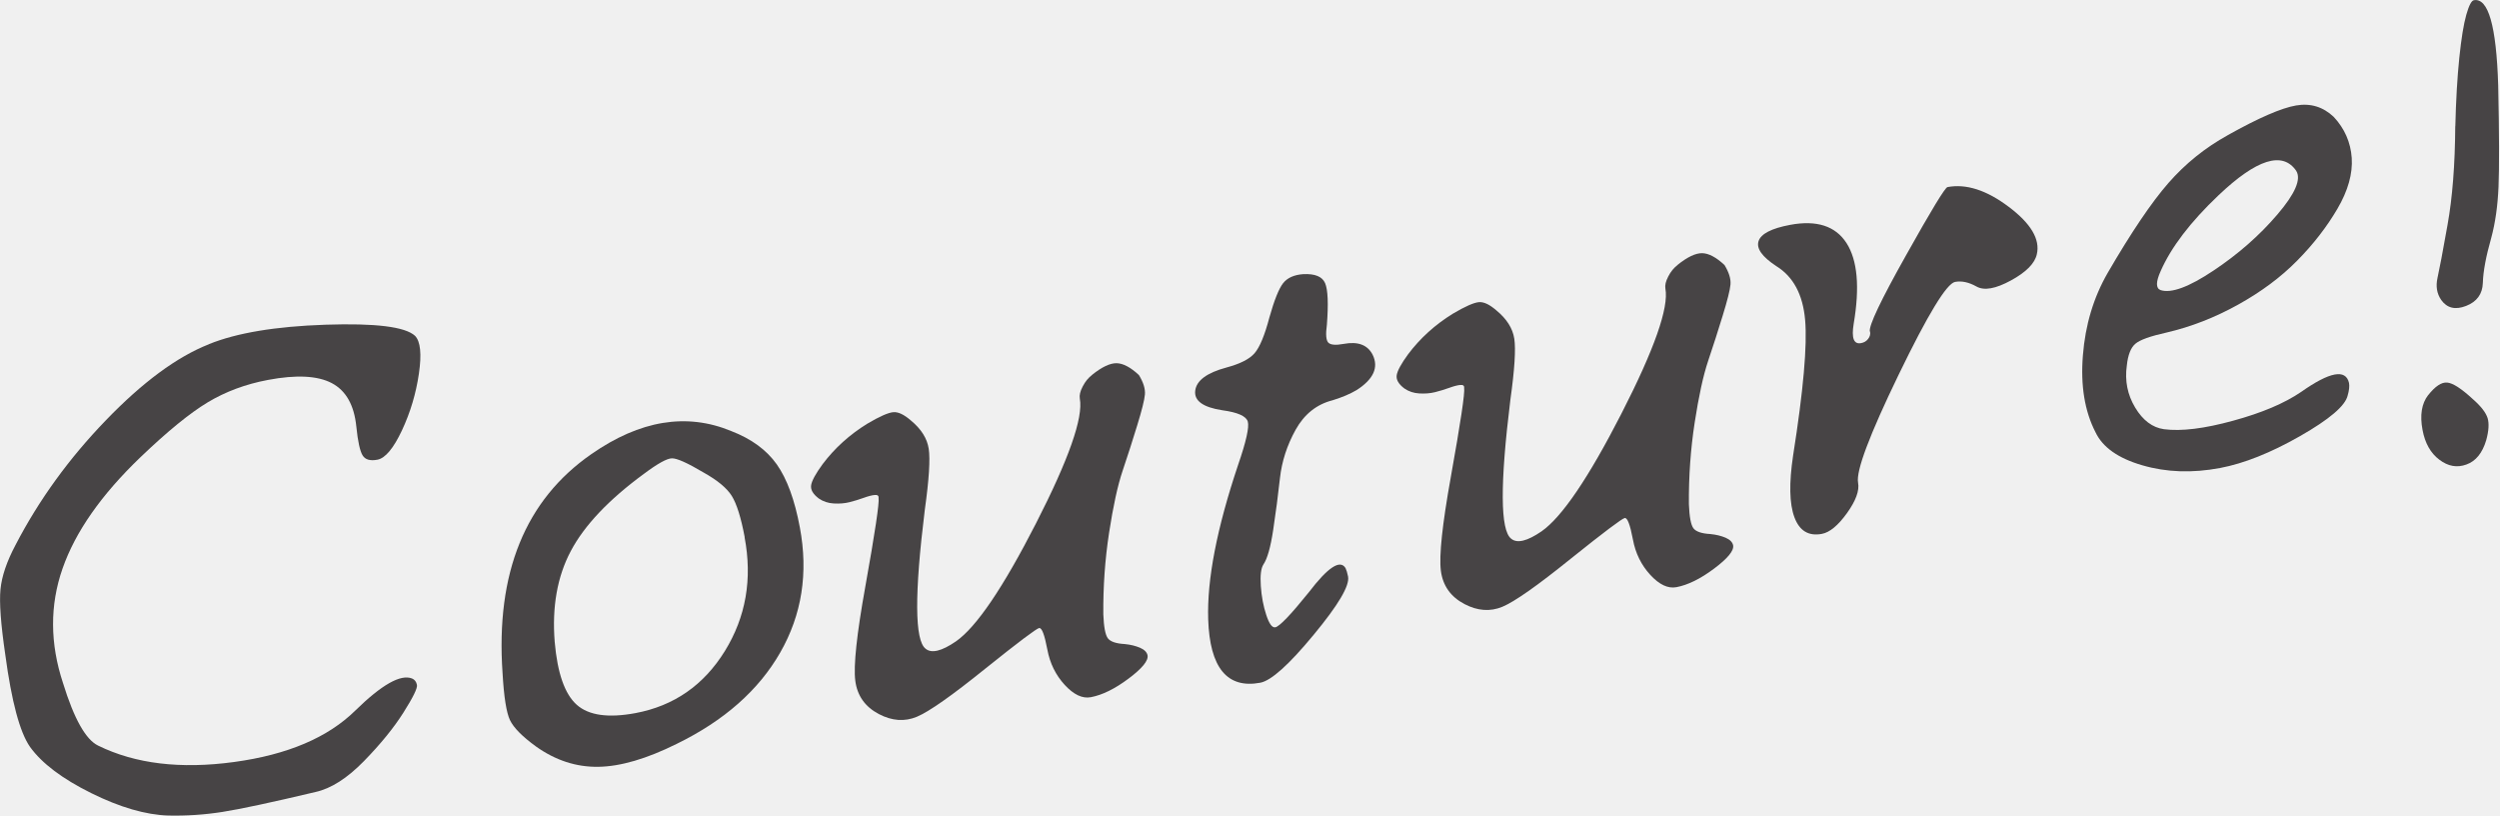
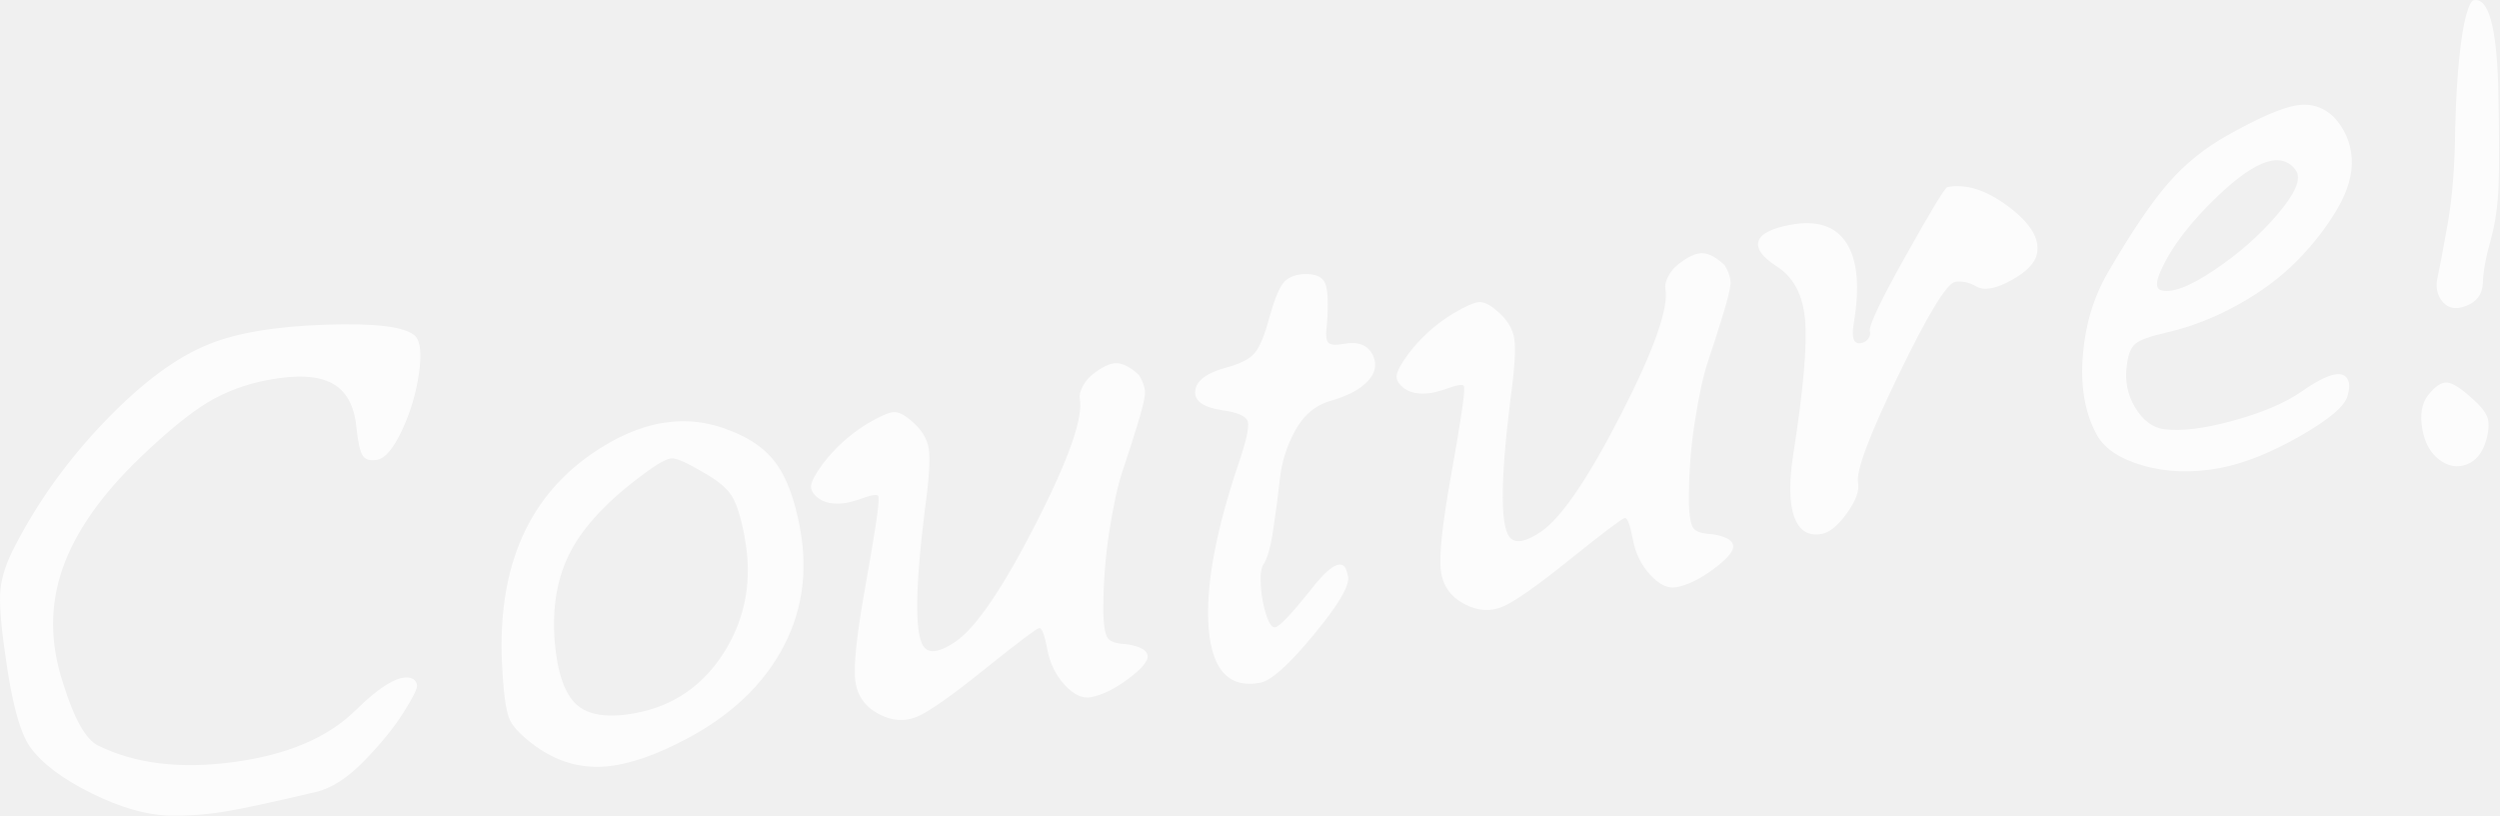
<svg xmlns="http://www.w3.org/2000/svg" id="Layer_2" data-name="Layer 2" viewBox="0 0 312.43 101.93">
  <defs>
    <style>
      .cls-1 {
-         fill: #221f20;
+         fill: #ffffff;
        stroke-width: 0px;
      }

      .cls-2 {
        opacity: .82;
      }
    </style>
  </defs>
  <g id="Designs">
    <g class="cls-2">
      <path class="cls-1" d="M26.12,43.01c3.48-1.41,8.34-2.22,14.57-2.43,6.24-.21,9.97.25,11.2,1.39.68.7.84,2.28.48,4.74s-1.06,4.82-2.12,7.08c-1.06,2.25-2.08,3.47-3.06,3.66-.9.17-1.52,0-1.85-.53-.33-.52-.6-1.72-.79-3.6-.27-2.69-1.29-4.5-3.07-5.44-1.77-.93-4.43-1.07-7.97-.4-2.79.52-5.3,1.46-7.54,2.8-2.24,1.35-5.05,3.64-8.42,6.87-4.89,4.69-8.13,9.32-9.73,13.9-1.6,4.58-1.58,9.36.06,14.32,1.38,4.47,2.85,7.07,4.39,7.81,4.64,2.28,10.3,2.96,16.99,2.05,6.69-.91,11.74-3.06,15.17-6.44,3.29-3.22,5.65-4.56,7.08-4,.34.14.54.41.62.81s-.49,1.55-1.69,3.45c-1.2,1.9-2.85,3.93-4.94,6.07-2.09,2.14-4.11,3.43-6.06,3.86-5.53,1.31-9.4,2.14-11.64,2.49-2.24.35-4.49.5-6.76.45-2.82-.09-6.04-1.02-9.65-2.81-3.61-1.79-6.15-3.71-7.63-5.76-1.28-1.82-2.31-5.66-3.1-11.54-.56-3.8-.76-6.52-.6-8.16.16-1.64.79-3.49,1.88-5.54,2.92-5.62,6.68-10.81,11.29-15.58,4.6-4.77,8.9-7.94,12.89-9.51Z" />
      <path class="cls-1" d="M73.95,56.74c6.07-4.22,11.89-5.18,17.47-2.87,2.52.97,4.42,2.36,5.7,4.17,1.28,1.82,2.24,4.44,2.88,7.88,1.07,5.69.25,10.9-2.45,15.62-2.7,4.72-7.02,8.53-12.94,11.42-3.78,1.88-7.05,2.83-9.81,2.87-2.76.04-5.36-.81-7.79-2.54-1.72-1.25-2.8-2.35-3.25-3.29-.45-.94-.76-2.9-.93-5.89-.87-12.51,2.84-21.63,11.12-27.37ZM93.1,67.12c-.46-2.45-1-4.16-1.61-5.14-.61-.98-1.79-1.96-3.53-2.93-2.02-1.2-3.34-1.79-3.96-1.77-.62.01-1.79.66-3.5,1.94-4.39,3.22-7.43,6.43-9.13,9.63-1.7,3.2-2.37,6.99-2.02,11.37.34,3.91,1.26,6.53,2.76,7.86,1.5,1.33,3.94,1.67,7.33,1.04,4.82-.9,8.54-3.49,11.18-7.75,2.63-4.26,3.46-9.01,2.47-14.23Z" />
      <path class="cls-1" d="M136.54,46.84c1.22-.98,2.24-1.46,3.06-1.45.82.02,1.75.51,2.79,1.48.56.92.81,1.73.75,2.43-.06.7-.39,1.99-.97,3.88-.58,1.89-1.18,3.77-1.81,5.63-.63,1.86-1.19,4.46-1.7,7.77-.51,3.32-.75,6.72-.72,10.2.06,1.56.25,2.56.56,2.98.31.42,1.02.67,2.13.73.72.07,1.35.23,1.9.46.55.24.86.56.94.95.12.66-.67,1.63-2.38,2.91-1.71,1.28-3.28,2.05-4.71,2.32-1.06.2-2.15-.32-3.27-1.54-1.13-1.23-1.85-2.7-2.17-4.42-.35-1.85-.69-2.75-1.03-2.68s-2.58,1.75-6.71,5.06c-4.2,3.39-7.06,5.4-8.58,6.03-1.52.63-3.1.52-4.74-.34-1.73-.91-2.71-2.3-2.95-4.17-.24-1.87.18-5.79,1.25-11.74,1.22-6.8,1.77-10.5,1.66-11.1.03-.28-.13-.4-.48-.37-.35.03-.81.15-1.39.36-.58.21-1.17.39-1.77.54-.6.15-1.25.2-1.96.16-.71-.04-1.33-.25-1.87-.62-.73-.55-1.05-1.1-.96-1.67.09-.56.57-1.44,1.44-2.63,1.5-1.99,3.36-3.68,5.6-5.06,1.54-.91,2.62-1.38,3.24-1.43.61-.05,1.34.3,2.18,1.03,1.29,1.06,2.04,2.24,2.24,3.54.2,1.3.04,3.85-.49,7.64-1.3,10.52-1.27,16.3.1,17.35.74.62,2.01.31,3.8-.92,2.55-1.78,5.88-6.69,9.99-14.72,4.11-8.03,5.94-13.24,5.49-15.62-.07-.4.04-.9.36-1.51.31-.61.71-1.09,1.19-1.46Z" />
      <path class="cls-1" d="M159.43,78.4c.53-.1,1.93-1.56,4.21-4.39,2.38-3.12,3.9-4.12,4.58-3.02.12.25.23.61.32,1.07.21,1.13-1.22,3.55-4.31,7.28-3.08,3.73-5.3,5.72-6.66,5.98-4.14.78-6.32-1.86-6.52-7.92-.16-4.97,1.09-11.41,3.74-19.3,1.01-2.93,1.41-4.73,1.21-5.42-.21-.68-1.27-1.15-3.19-1.41-2.41-.37-3.54-1.19-3.38-2.45.15-1.26,1.45-2.23,3.9-2.89,1.71-.46,2.88-1.05,3.52-1.79.64-.74,1.26-2.22,1.85-4.46.61-2.17,1.18-3.59,1.71-4.28.53-.68,1.38-1.06,2.53-1.14,1.47-.07,2.38.31,2.73,1.13.35.83.42,2.56.22,5.2-.17,1.2-.1,1.94.18,2.23.29.29.92.34,1.9.16,1.81-.34,3.02.12,3.65,1.37.76,1.57.1,3.03-1.98,4.38-.84.5-1.85.93-3.03,1.29-2.01.51-3.55,1.75-4.63,3.69-1.08,1.95-1.73,3.97-1.96,6.07-.23,2.1-.51,4.24-.84,6.43-.33,2.19-.74,3.63-1.23,4.34-.3.47-.41,1.36-.32,2.68.09,1.32.32,2.53.68,3.62.36,1.1.73,1.61,1.11,1.54Z" />
      <path class="cls-1" d="M209.75,33.09c1.22-.98,2.24-1.46,3.06-1.45.82.02,1.75.51,2.79,1.48.56.92.81,1.73.75,2.43-.06.7-.39,1.99-.97,3.88-.58,1.89-1.18,3.77-1.81,5.63-.63,1.86-1.19,4.46-1.7,7.77-.51,3.32-.75,6.72-.72,10.2.06,1.56.25,2.56.56,2.98.31.42,1.02.67,2.13.73.72.07,1.35.23,1.9.46.55.24.86.56.94.95.12.66-.67,1.63-2.38,2.91-1.71,1.28-3.28,2.05-4.71,2.32-1.06.2-2.15-.32-3.27-1.54-1.13-1.23-1.85-2.7-2.17-4.42-.35-1.85-.69-2.75-1.03-2.68s-2.58,1.75-6.71,5.06c-4.2,3.39-7.06,5.4-8.58,6.03-1.52.63-3.1.52-4.74-.34-1.73-.91-2.71-2.3-2.95-4.17-.24-1.87.18-5.79,1.25-11.74,1.22-6.8,1.77-10.5,1.66-11.1.03-.28-.13-.4-.48-.37-.35.03-.81.15-1.39.36-.58.21-1.17.39-1.77.54-.6.15-1.25.2-1.96.16-.71-.04-1.33-.25-1.87-.62-.73-.55-1.05-1.1-.96-1.67.09-.56.57-1.44,1.44-2.63,1.5-1.99,3.36-3.68,5.6-5.06,1.54-.91,2.62-1.38,3.24-1.43.61-.05,1.34.3,2.18,1.03,1.29,1.06,2.04,2.24,2.24,3.54.2,1.3.04,3.85-.49,7.64-1.3,10.52-1.27,16.3.1,17.35.74.62,2.01.31,3.8-.92,2.55-1.78,5.88-6.69,9.99-14.72,4.11-8.03,5.94-13.24,5.49-15.62-.07-.4.04-.9.36-1.51.31-.61.71-1.09,1.19-1.46Z" />
      <path class="cls-1" d="M233.77,41.43c-.14-.73,1.37-3.91,4.53-9.53,3.15-5.63,4.88-8.47,5.18-8.52,2.33-.44,4.89.38,7.66,2.47,2.77,2.08,3.94,4.06,3.51,5.92-.25,1.14-1.33,2.24-3.24,3.28-1.91,1.04-3.34,1.3-4.3.76-.96-.54-1.85-.73-2.68-.58-1.06.2-3.41,4.07-7.06,11.6-3.65,7.54-5.34,12.03-5.07,13.49.19.99-.28,2.26-1.39,3.81-1.11,1.54-2.16,2.41-3.14,2.59-1.66.31-2.8-.38-3.43-2.08-.63-1.7-.68-4.27-.16-7.73,1.28-8.12,1.78-13.76,1.5-16.93-.28-3.17-1.48-5.41-3.6-6.72-1.78-1.17-2.52-2.21-2.22-3.13.3-.91,1.61-1.59,3.95-2.03,3.31-.62,5.66.14,7.04,2.27,1.38,2.14,1.68,5.51.9,10.11-.29,1.77.01,2.57.92,2.4.38-.07.67-.24.89-.53.22-.28.3-.59.24-.92Z" />
      <path class="cls-1" d="M278.52,16.89c3.88-2.17,6.73-3.4,8.54-3.71,1.81-.31,3.38.17,4.71,1.43,1.36,1.46,2.11,3.17,2.25,5.13.13,1.96-.46,4.08-1.79,6.35-1.33,2.27-3.01,4.44-5.04,6.49-2.03,2.06-4.49,3.89-7.39,5.5-2.9,1.61-5.88,2.77-8.94,3.48-2.02.45-3.32.91-3.89,1.4-.57.48-.93,1.39-1.07,2.72-.27,1.9.08,3.65,1.04,5.25.96,1.6,2.17,2.51,3.61,2.71,2.16.28,5.03-.07,8.63-1.06,3.6-.98,6.43-2.18,8.51-3.6,3.58-2.52,5.58-2.9,5.99-1.12.07.4.02.92-.17,1.57-.3,1.29-2.29,2.98-5.95,5.07-3.66,2.09-7,3.42-10.01,3.99-3.47.65-6.7.54-9.71-.34-3.01-.87-4.97-2.25-5.86-4.14-1.35-2.62-1.88-5.83-1.57-9.62.3-3.79,1.33-7.22,3.1-10.29,2.95-5.07,5.48-8.82,7.6-11.24,2.12-2.42,4.59-4.41,7.42-5.97ZM287.08,21.35c-1.71-2.49-4.95-1.47-9.72,3.06-3.51,3.33-5.92,6.49-7.23,9.47-.61,1.35-.61,2.14-.02,2.37,1.33.44,3.54-.37,6.62-2.43,3.08-2.05,5.74-4.38,7.98-7,2.24-2.61,3.03-4.44,2.36-5.48Z" />
      <path class="cls-1" d="M303.57,49.39c.88-1.12,1.68-1.65,2.39-1.58.72.07,1.78.76,3.2,2.07,1.03.9,1.64,1.7,1.85,2.38.2.68.14,1.6-.18,2.76-.48,1.6-1.3,2.61-2.47,3.03-1.17.43-2.3.23-3.39-.6-1.09-.82-1.79-2.06-2.1-3.72-.35-1.85-.11-3.3.7-4.35ZM306.97,15.77c.08-3.3.25-6.16.5-8.57s.54-4.19.87-5.35c.33-1.16.64-1.76.94-1.82,1.81-.34,2.82,3.2,3.05,10.63.13,6.07.14,10.3.04,12.68-.1,2.38-.4,4.51-.91,6.39-.66,2.32-1.01,4.2-1.05,5.64-.05,1.38-.75,2.34-2.09,2.86-1.35.53-2.39.28-3.12-.75-.54-.79-.69-1.7-.46-2.74.23-1.04.66-3.26,1.26-6.66.61-3.4.93-7.5.96-12.3Z" />
    </g>
  </g>
</svg>
